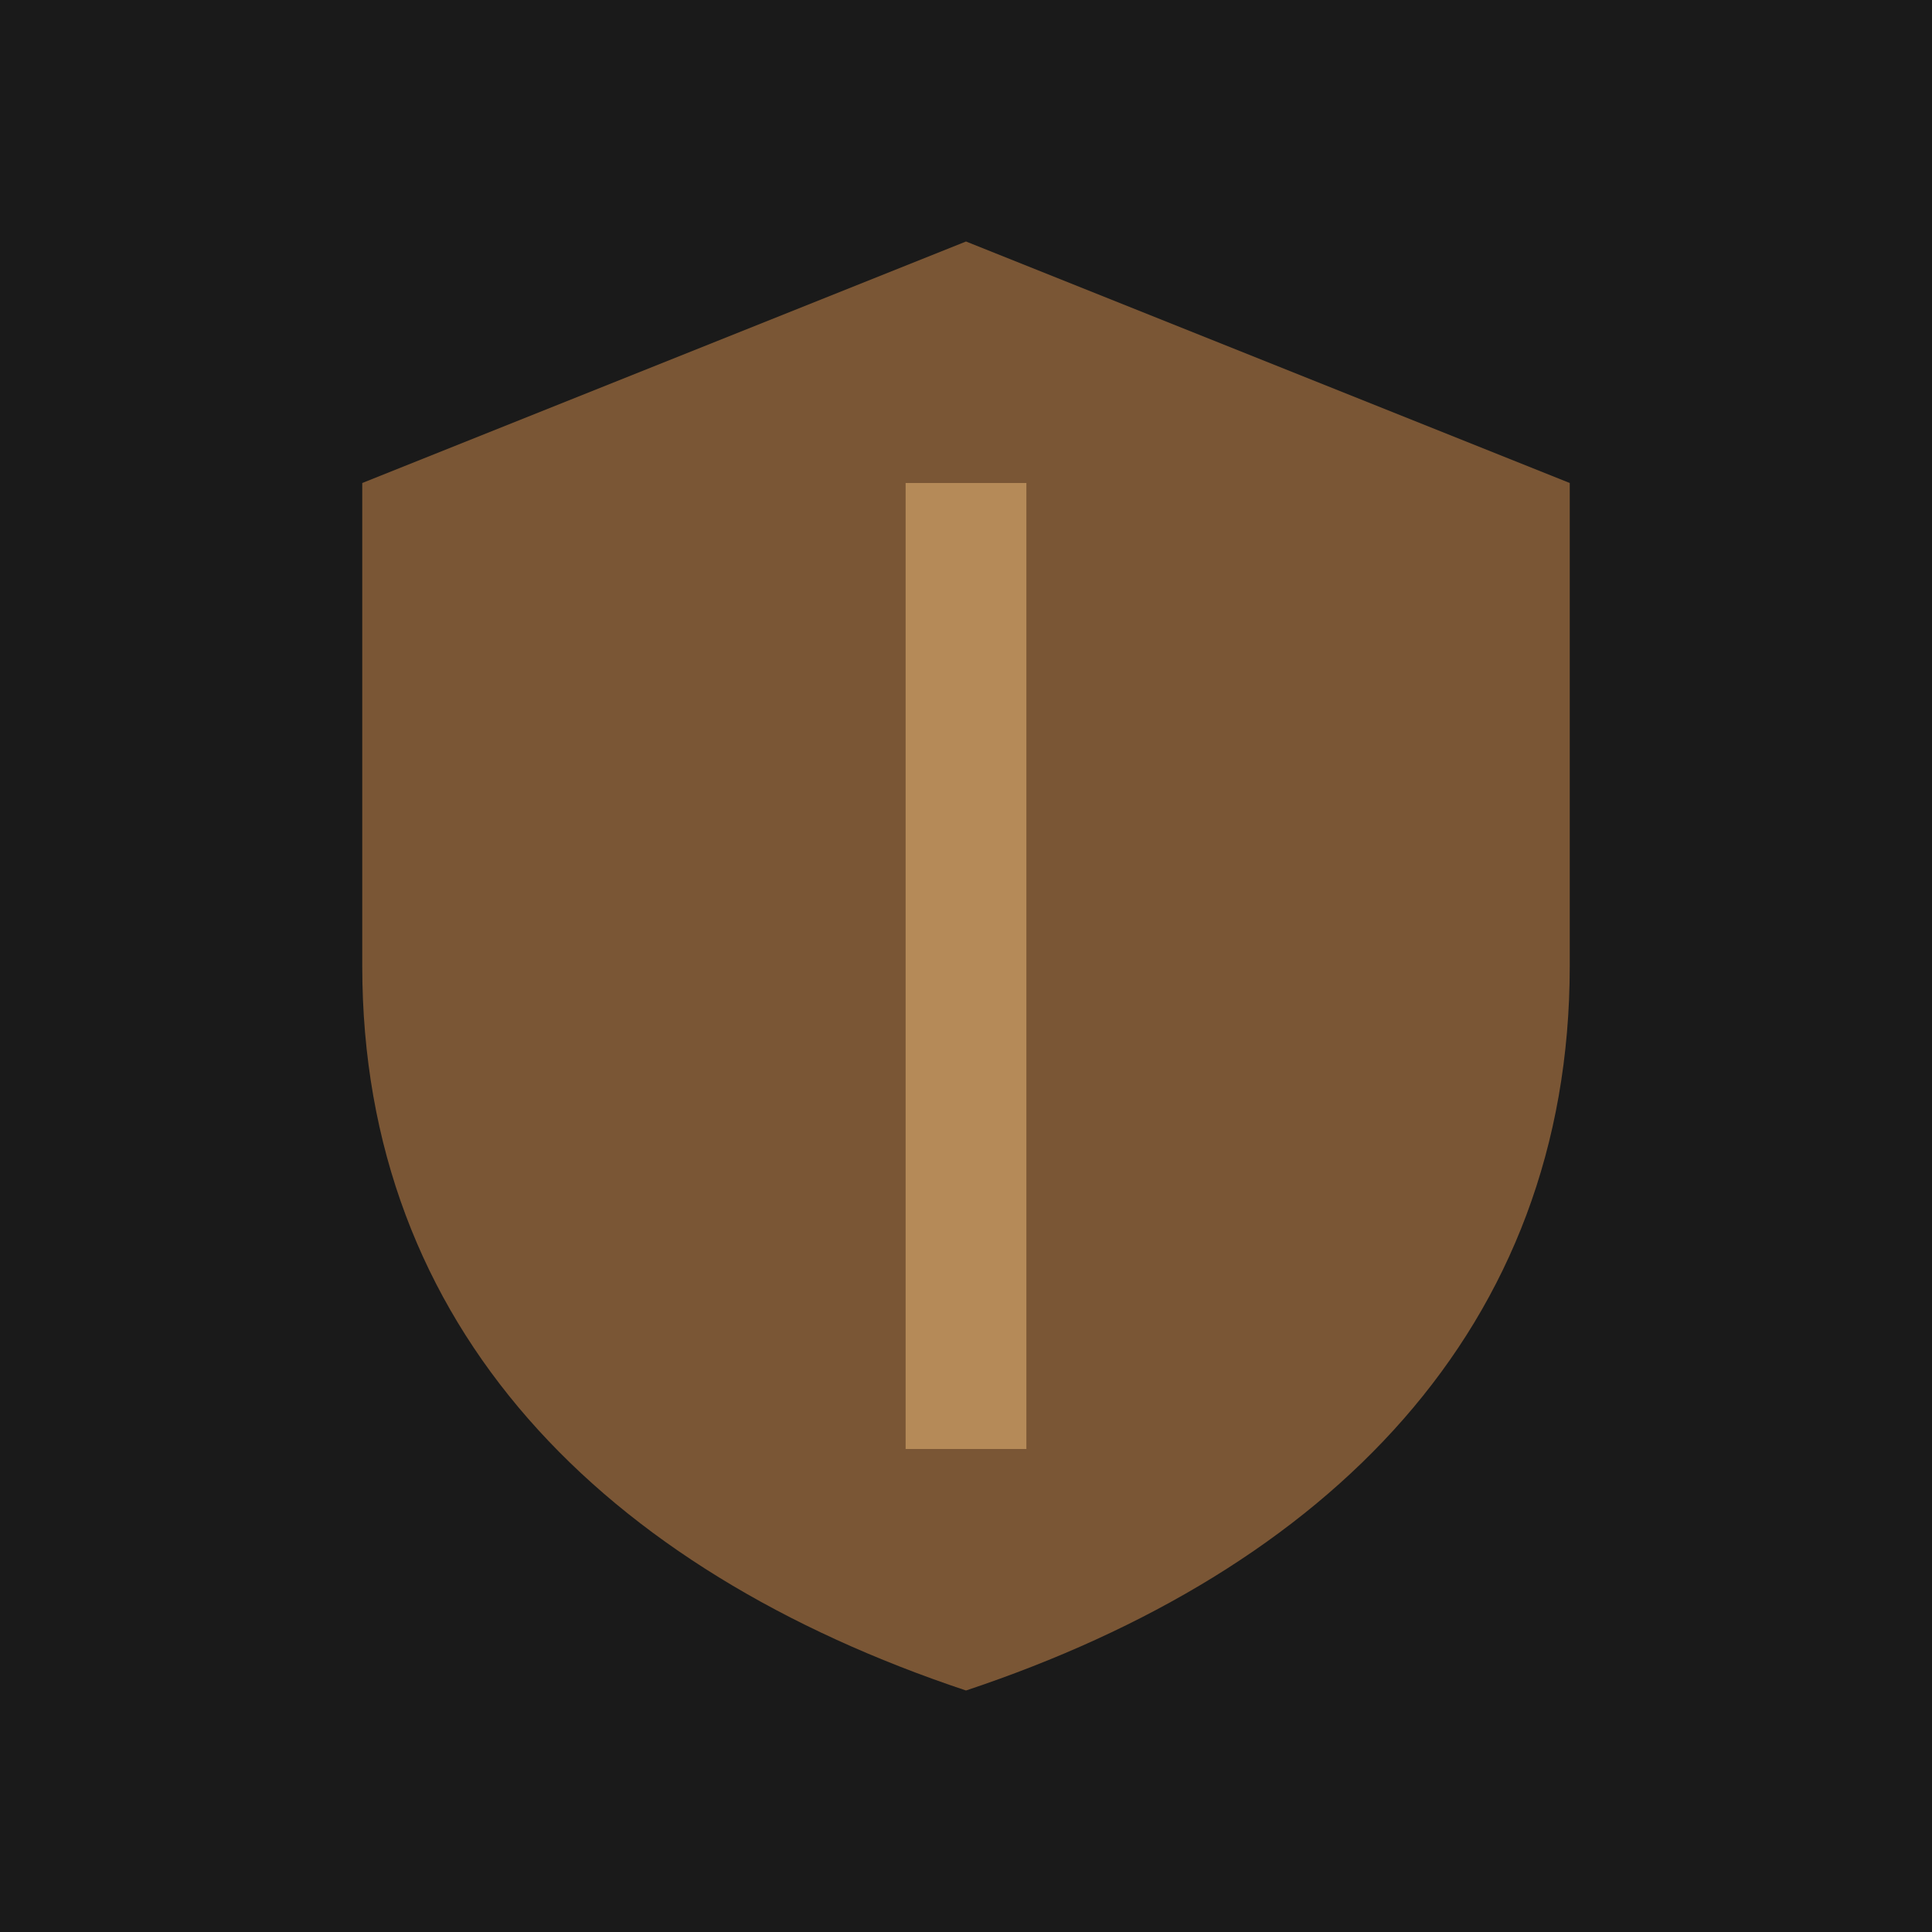
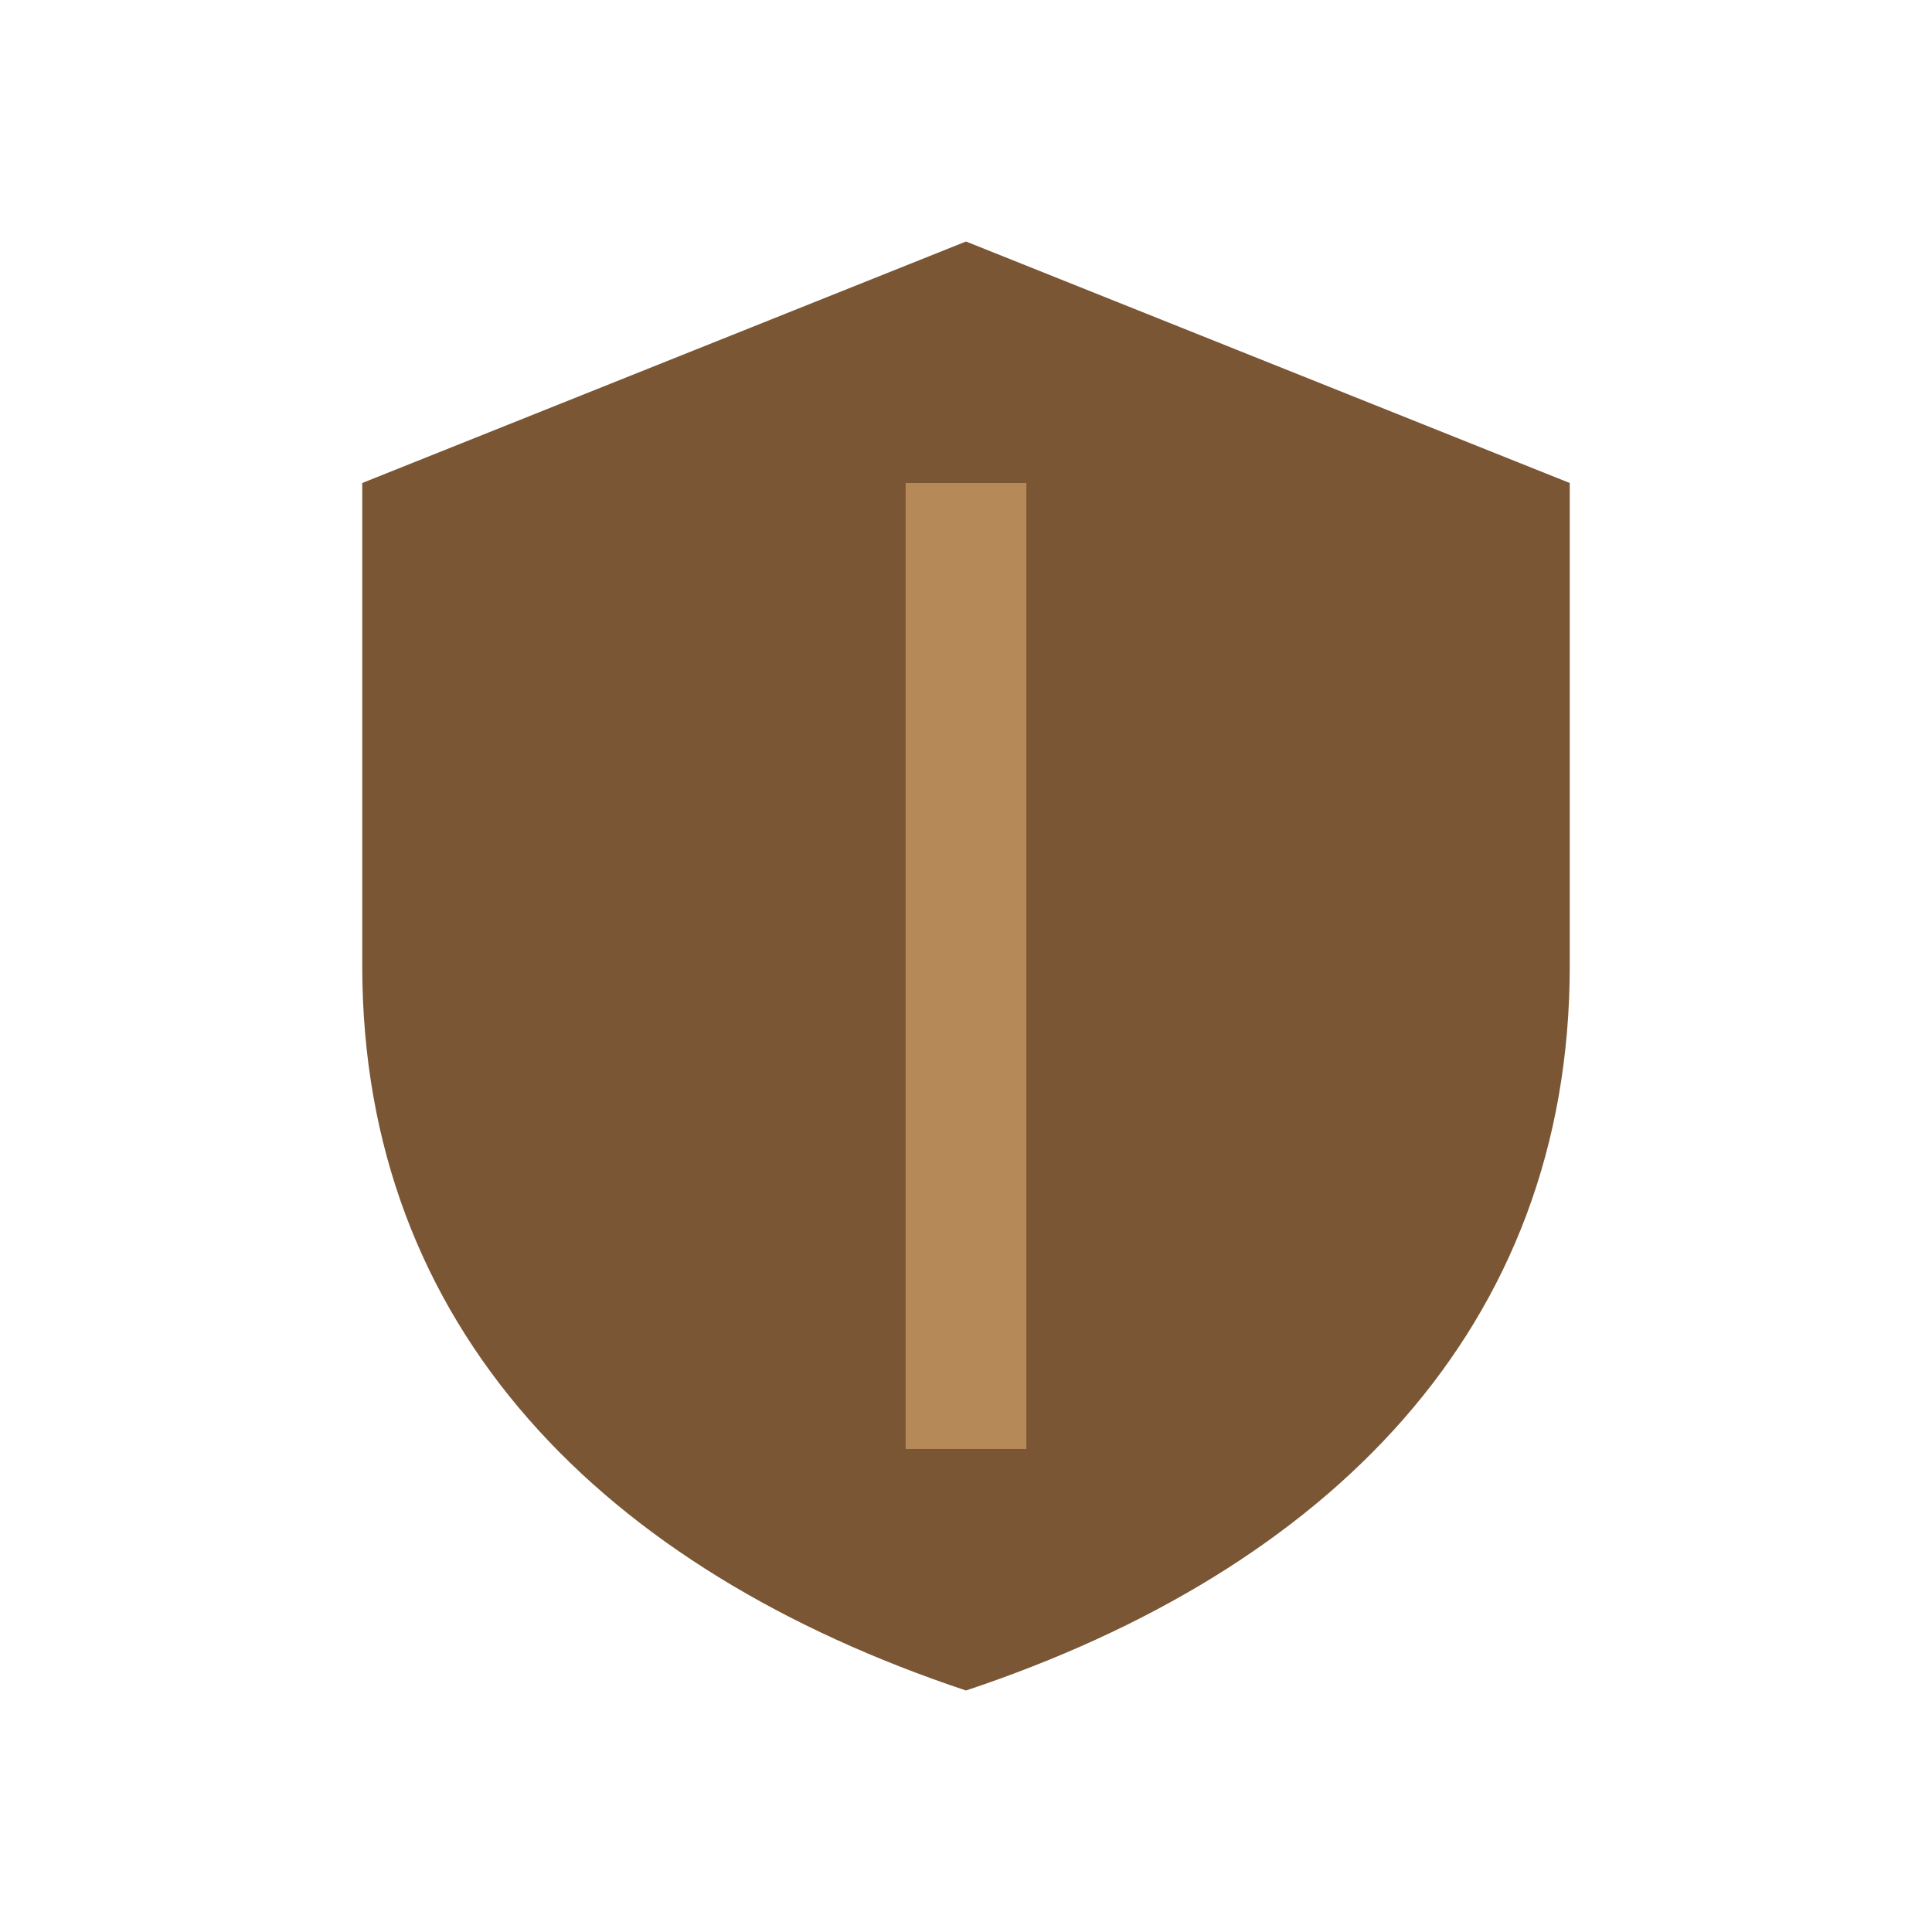
<svg xmlns="http://www.w3.org/2000/svg" viewBox="0 0 32 32">
-   <rect width="32" height="32" fill="#1a1a1a" />
  <path d="M16 4l10 4v8c0 6-4 10-10 12C10 26 6 22 6 16V8z" fill="#7a5635" />
  <path d="M16 8v16" stroke="#b58a58" stroke-width="2" />
</svg>
